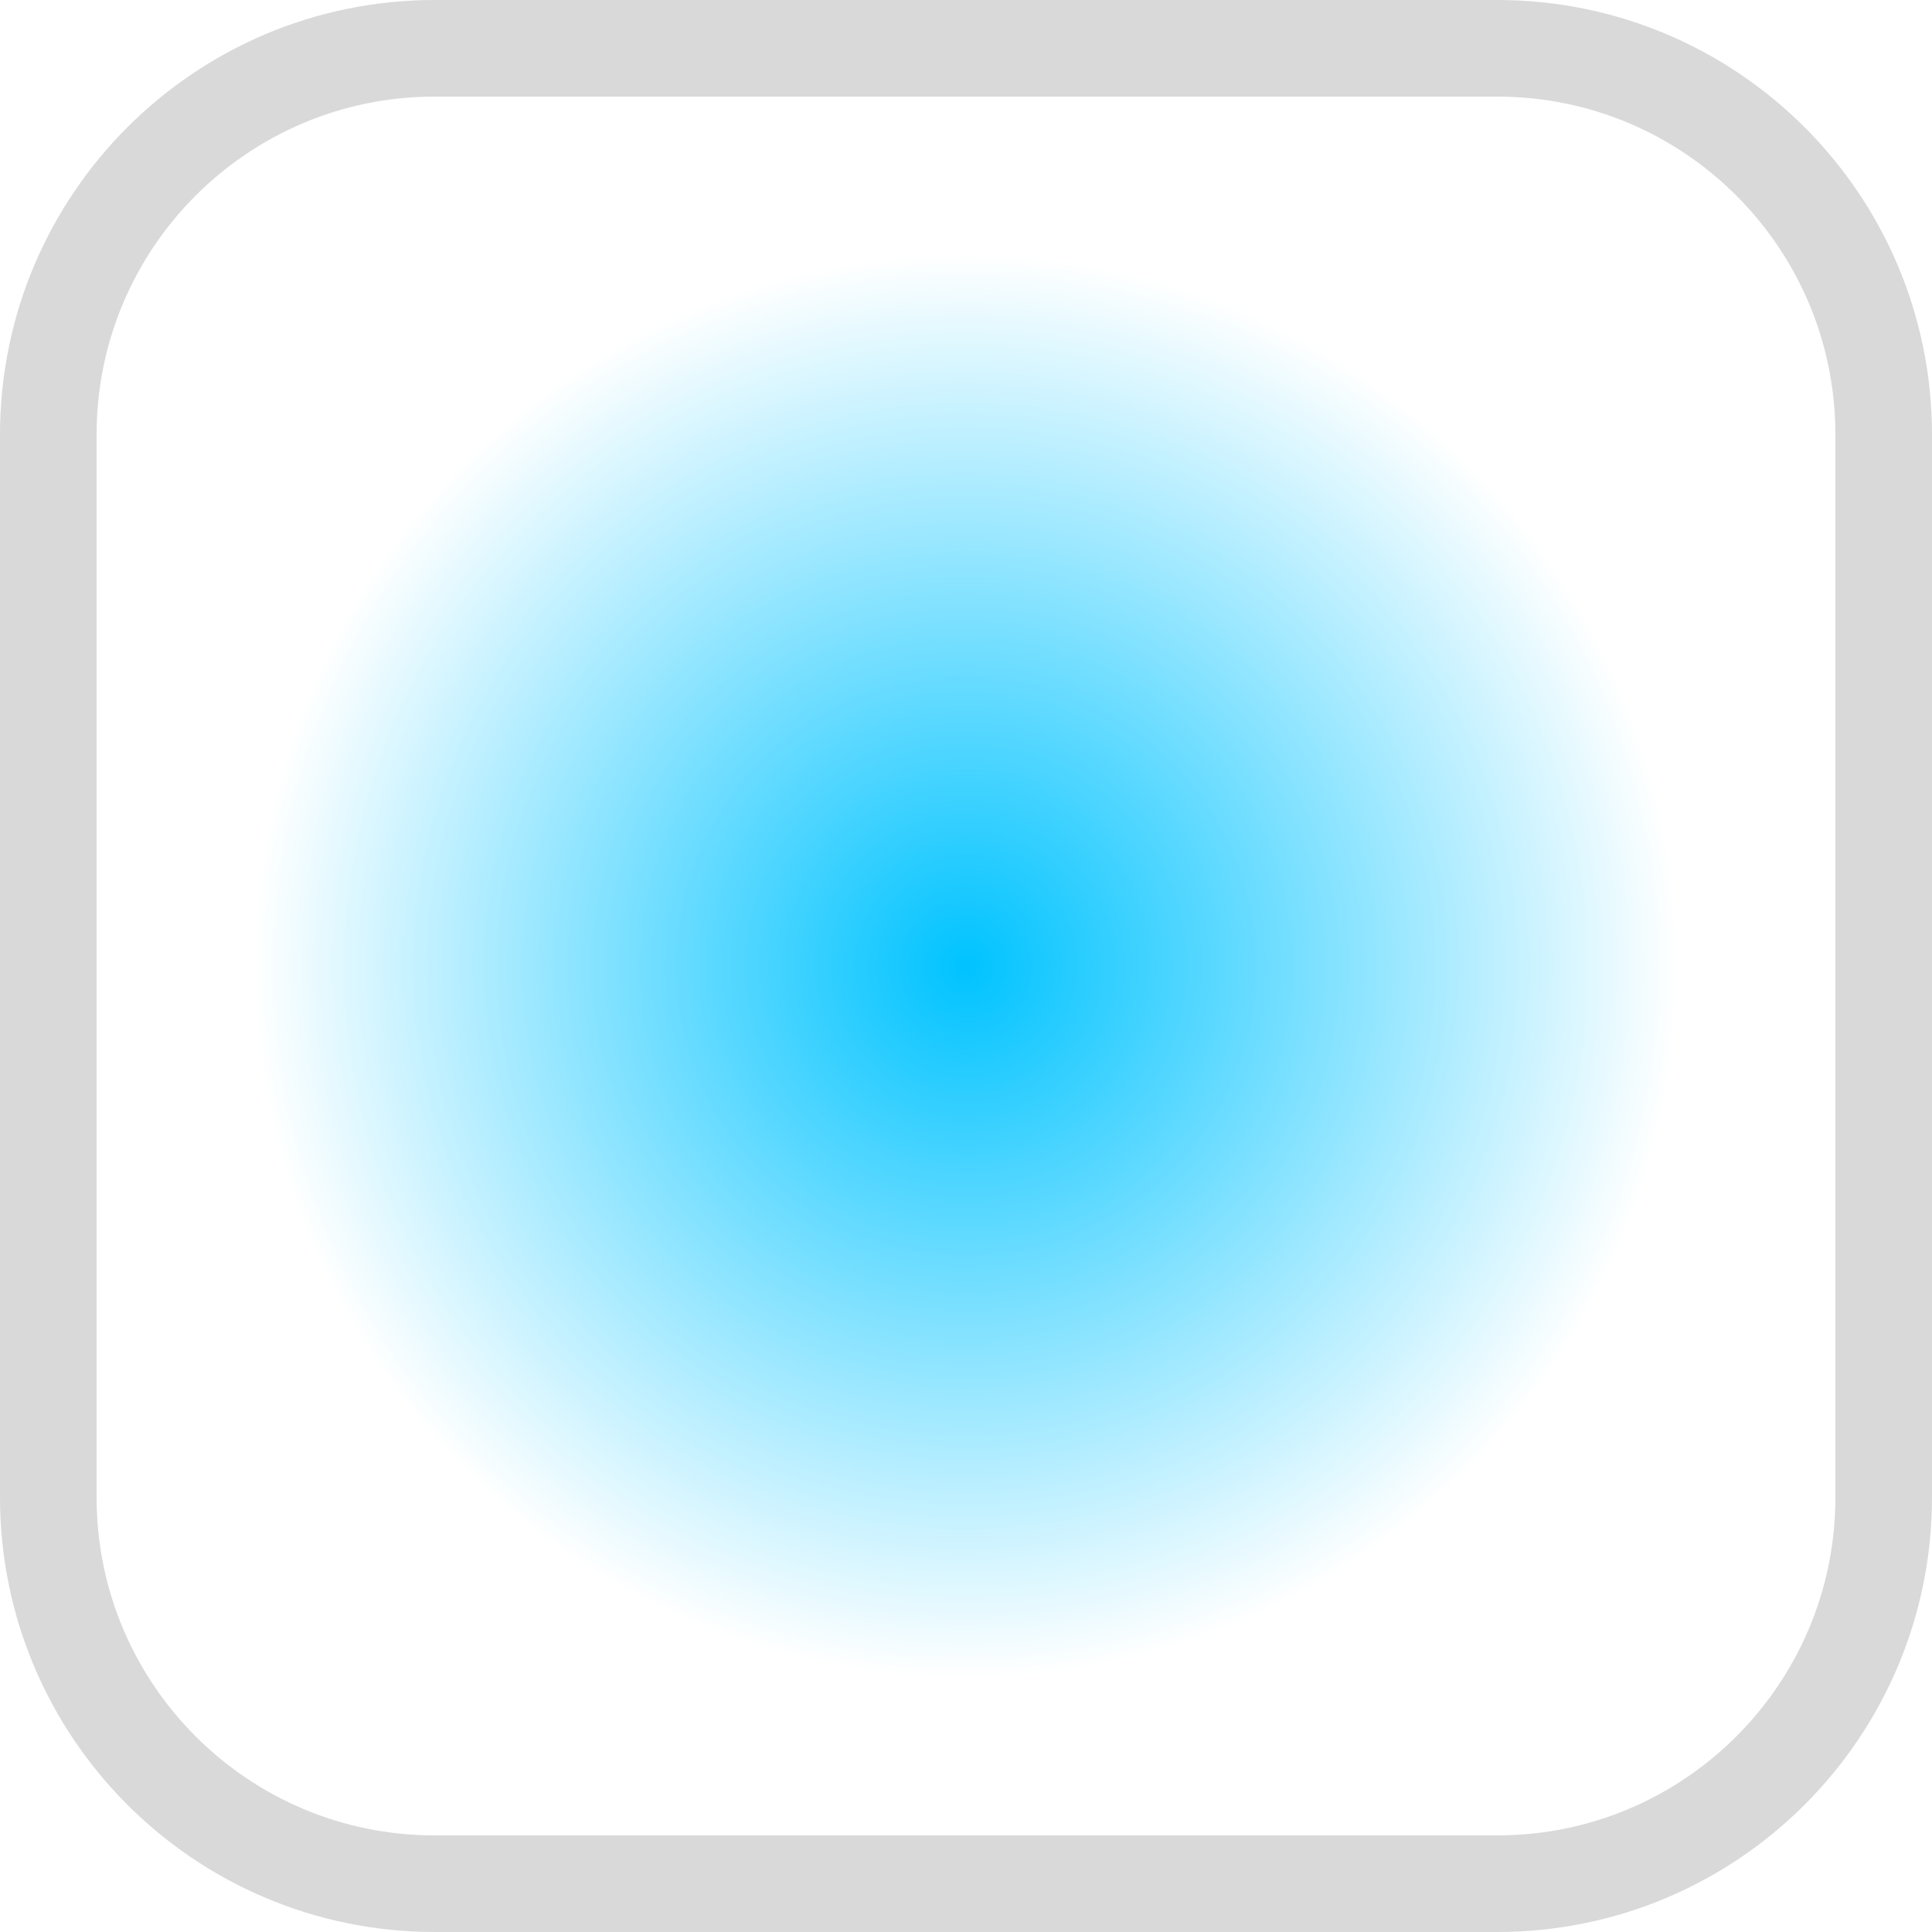
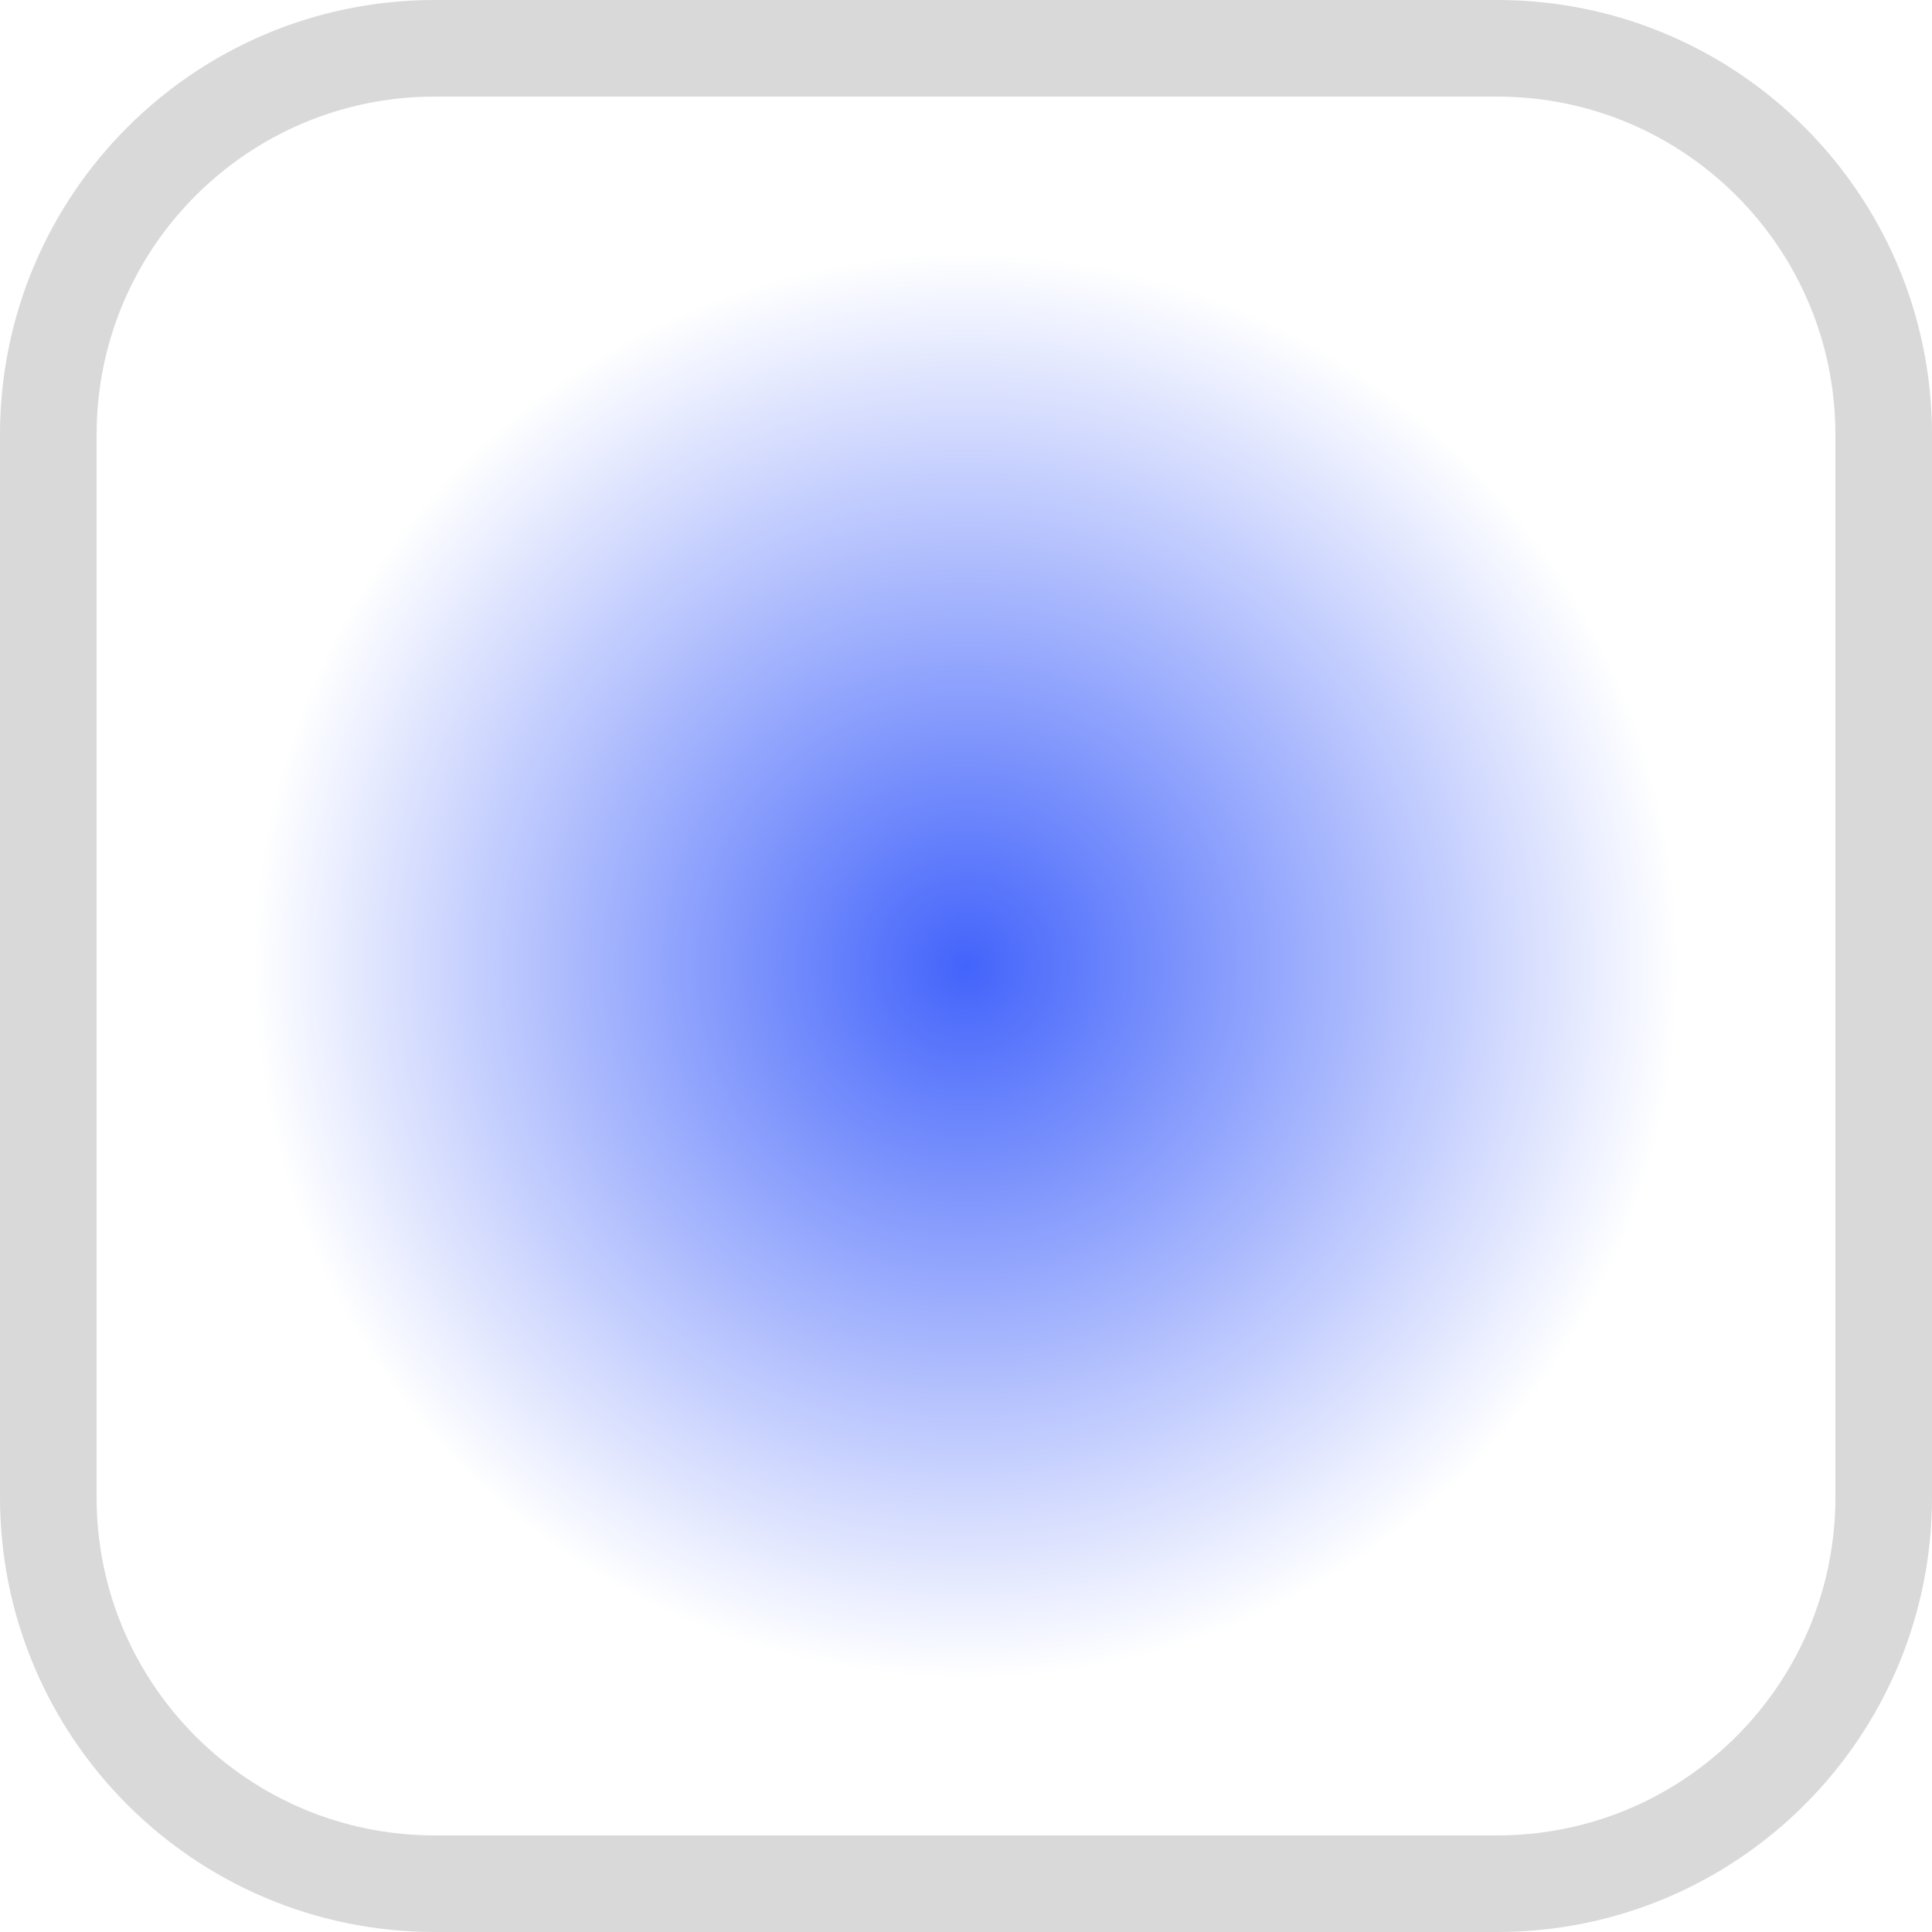
<svg xmlns="http://www.w3.org/2000/svg" width="20px" height="20px" viewBox="0 0 20 20" version="1.1">
  <defs>
    <radialGradient cx="50%" cy="50%" fx="50%" fy="50%" r="39.39%" id="radialGradient-1">
-       <stop stop-color="#00c3ff" offset="0%" />
+       <stop stop-color="#4364fb" offset="0%" />
      <stop stop-color="#FFFFFF" offset="100%" />
    </radialGradient>
  </defs>
  <g id="fill-radial-enabled" stroke="none" stroke-width="1" fill="none" fill-rule="evenodd" stroke-opacity="0.15">
    <rect id="Radial" stroke="#000000" fill="url(#radialGradient-1)" x="0.5" y="0.5" width="19" height="19" rx="4" />
  </g>
</svg>
